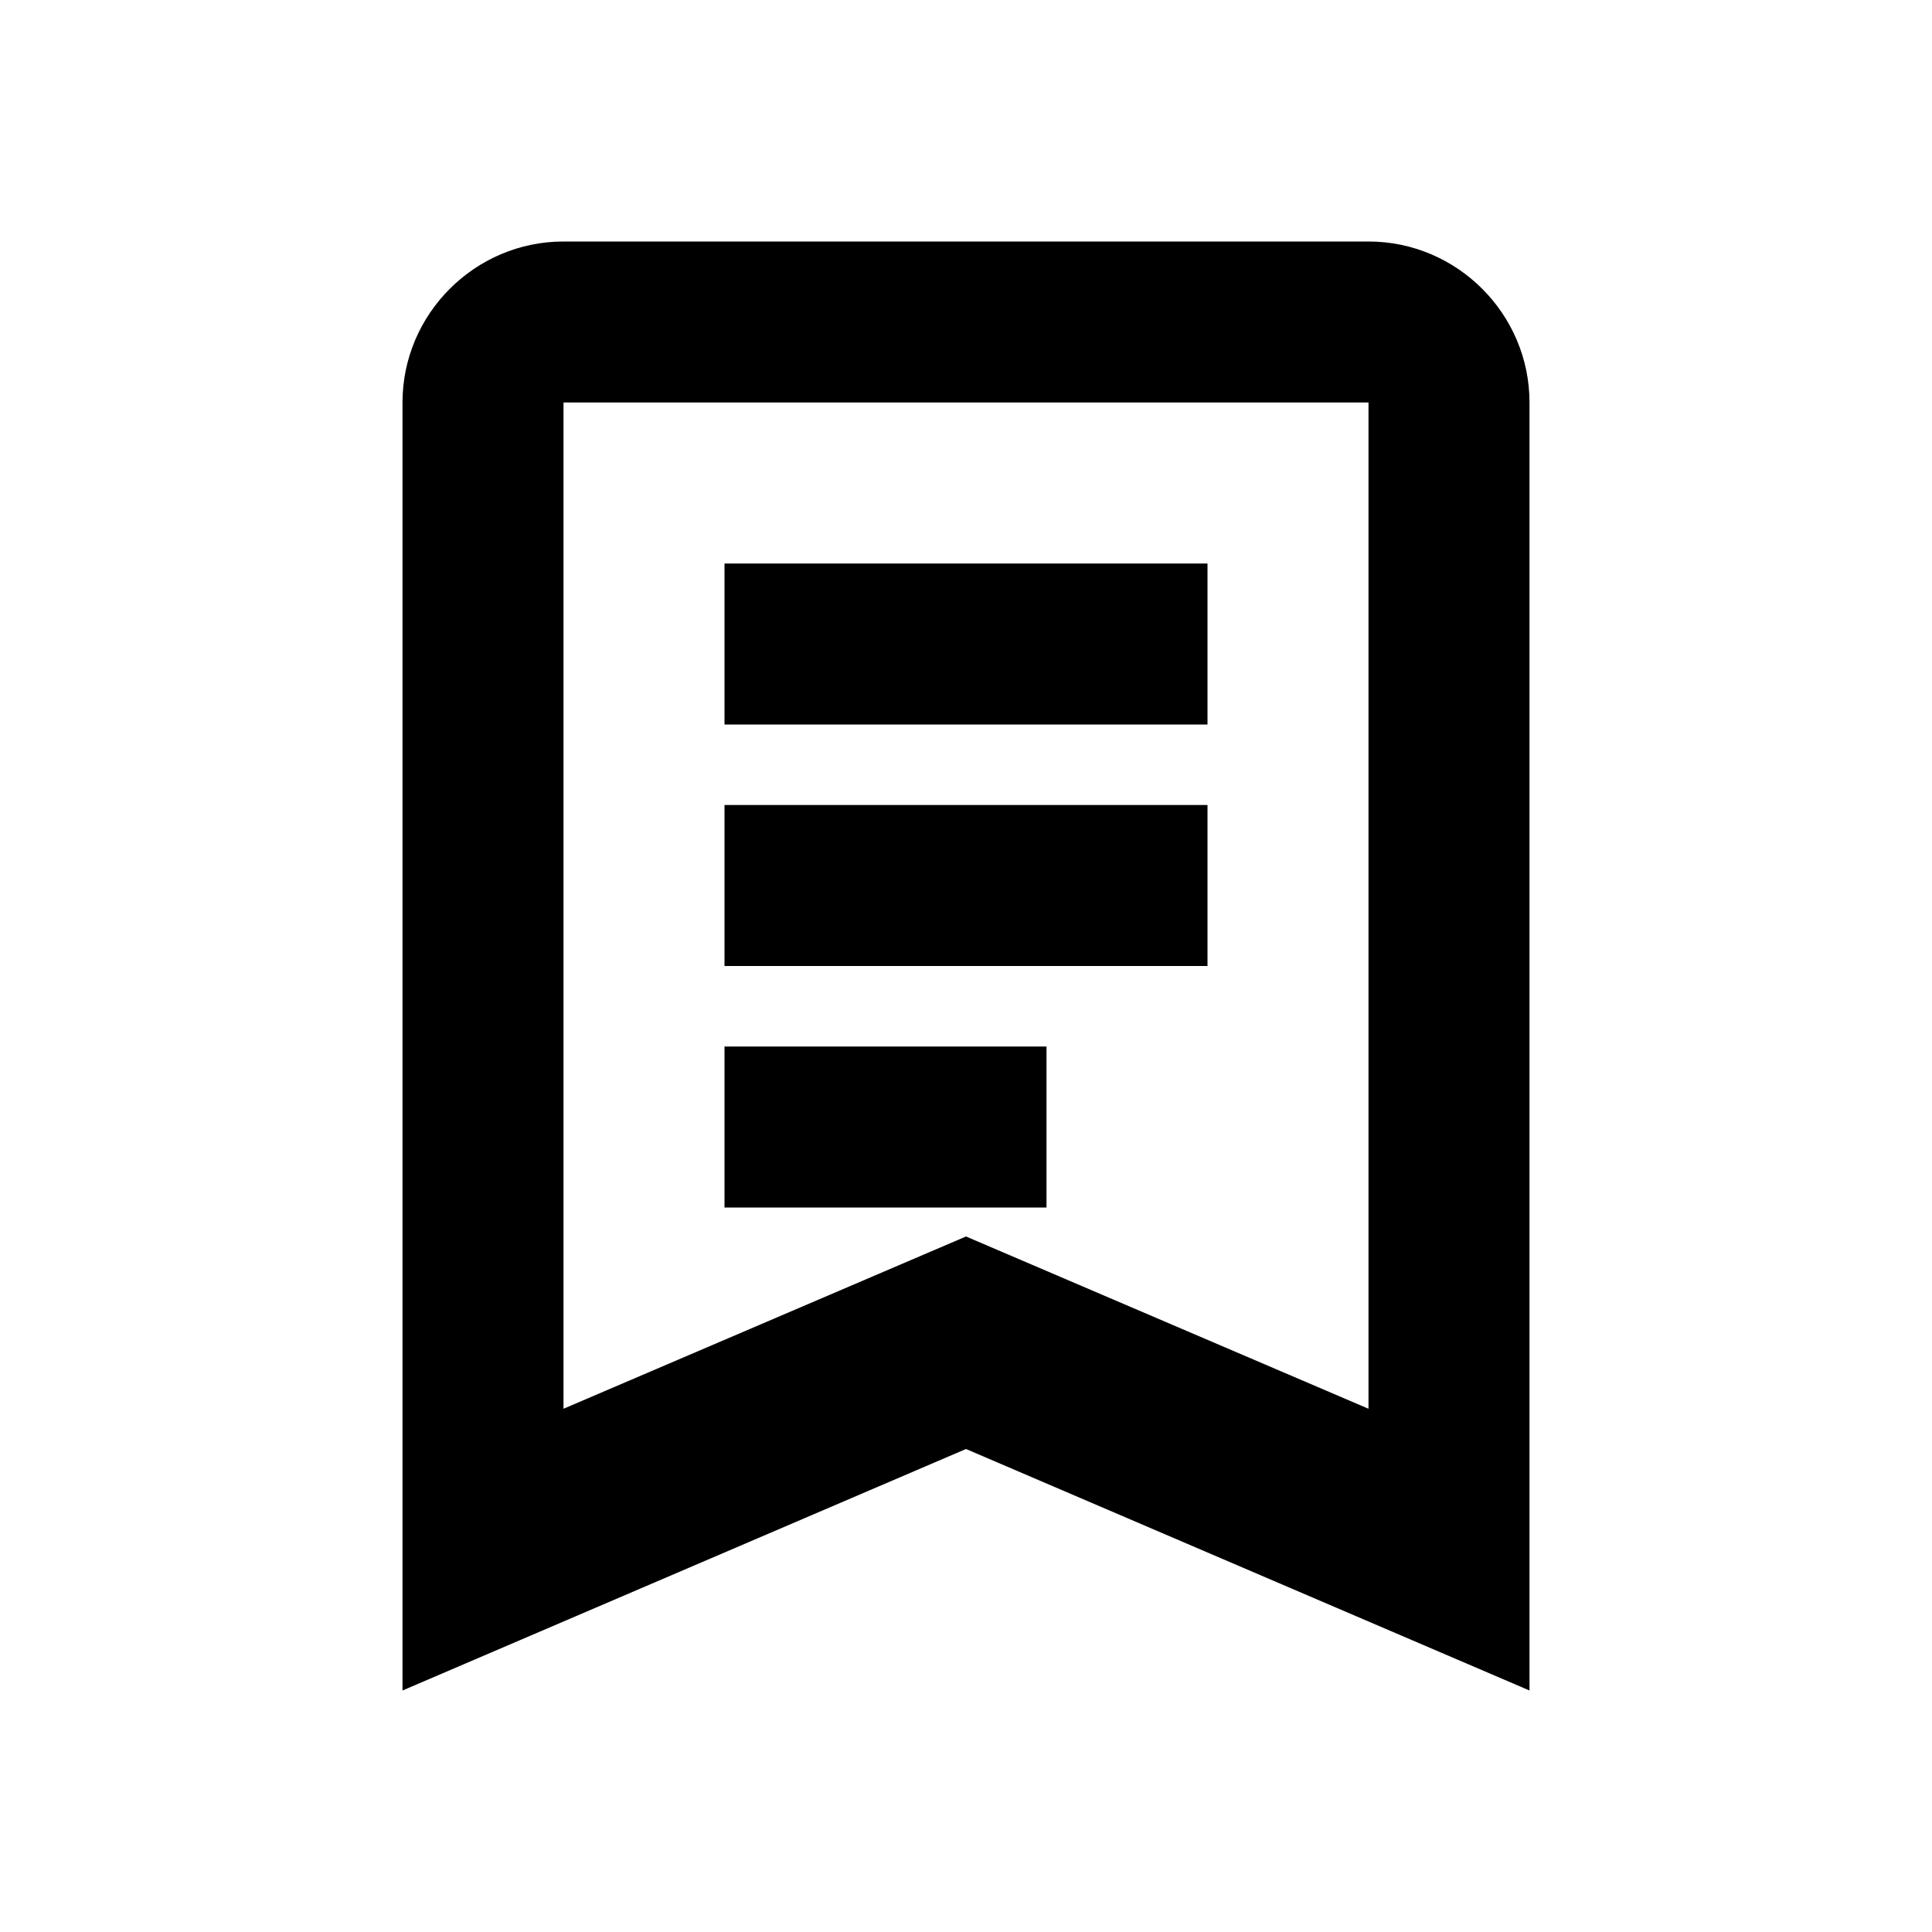
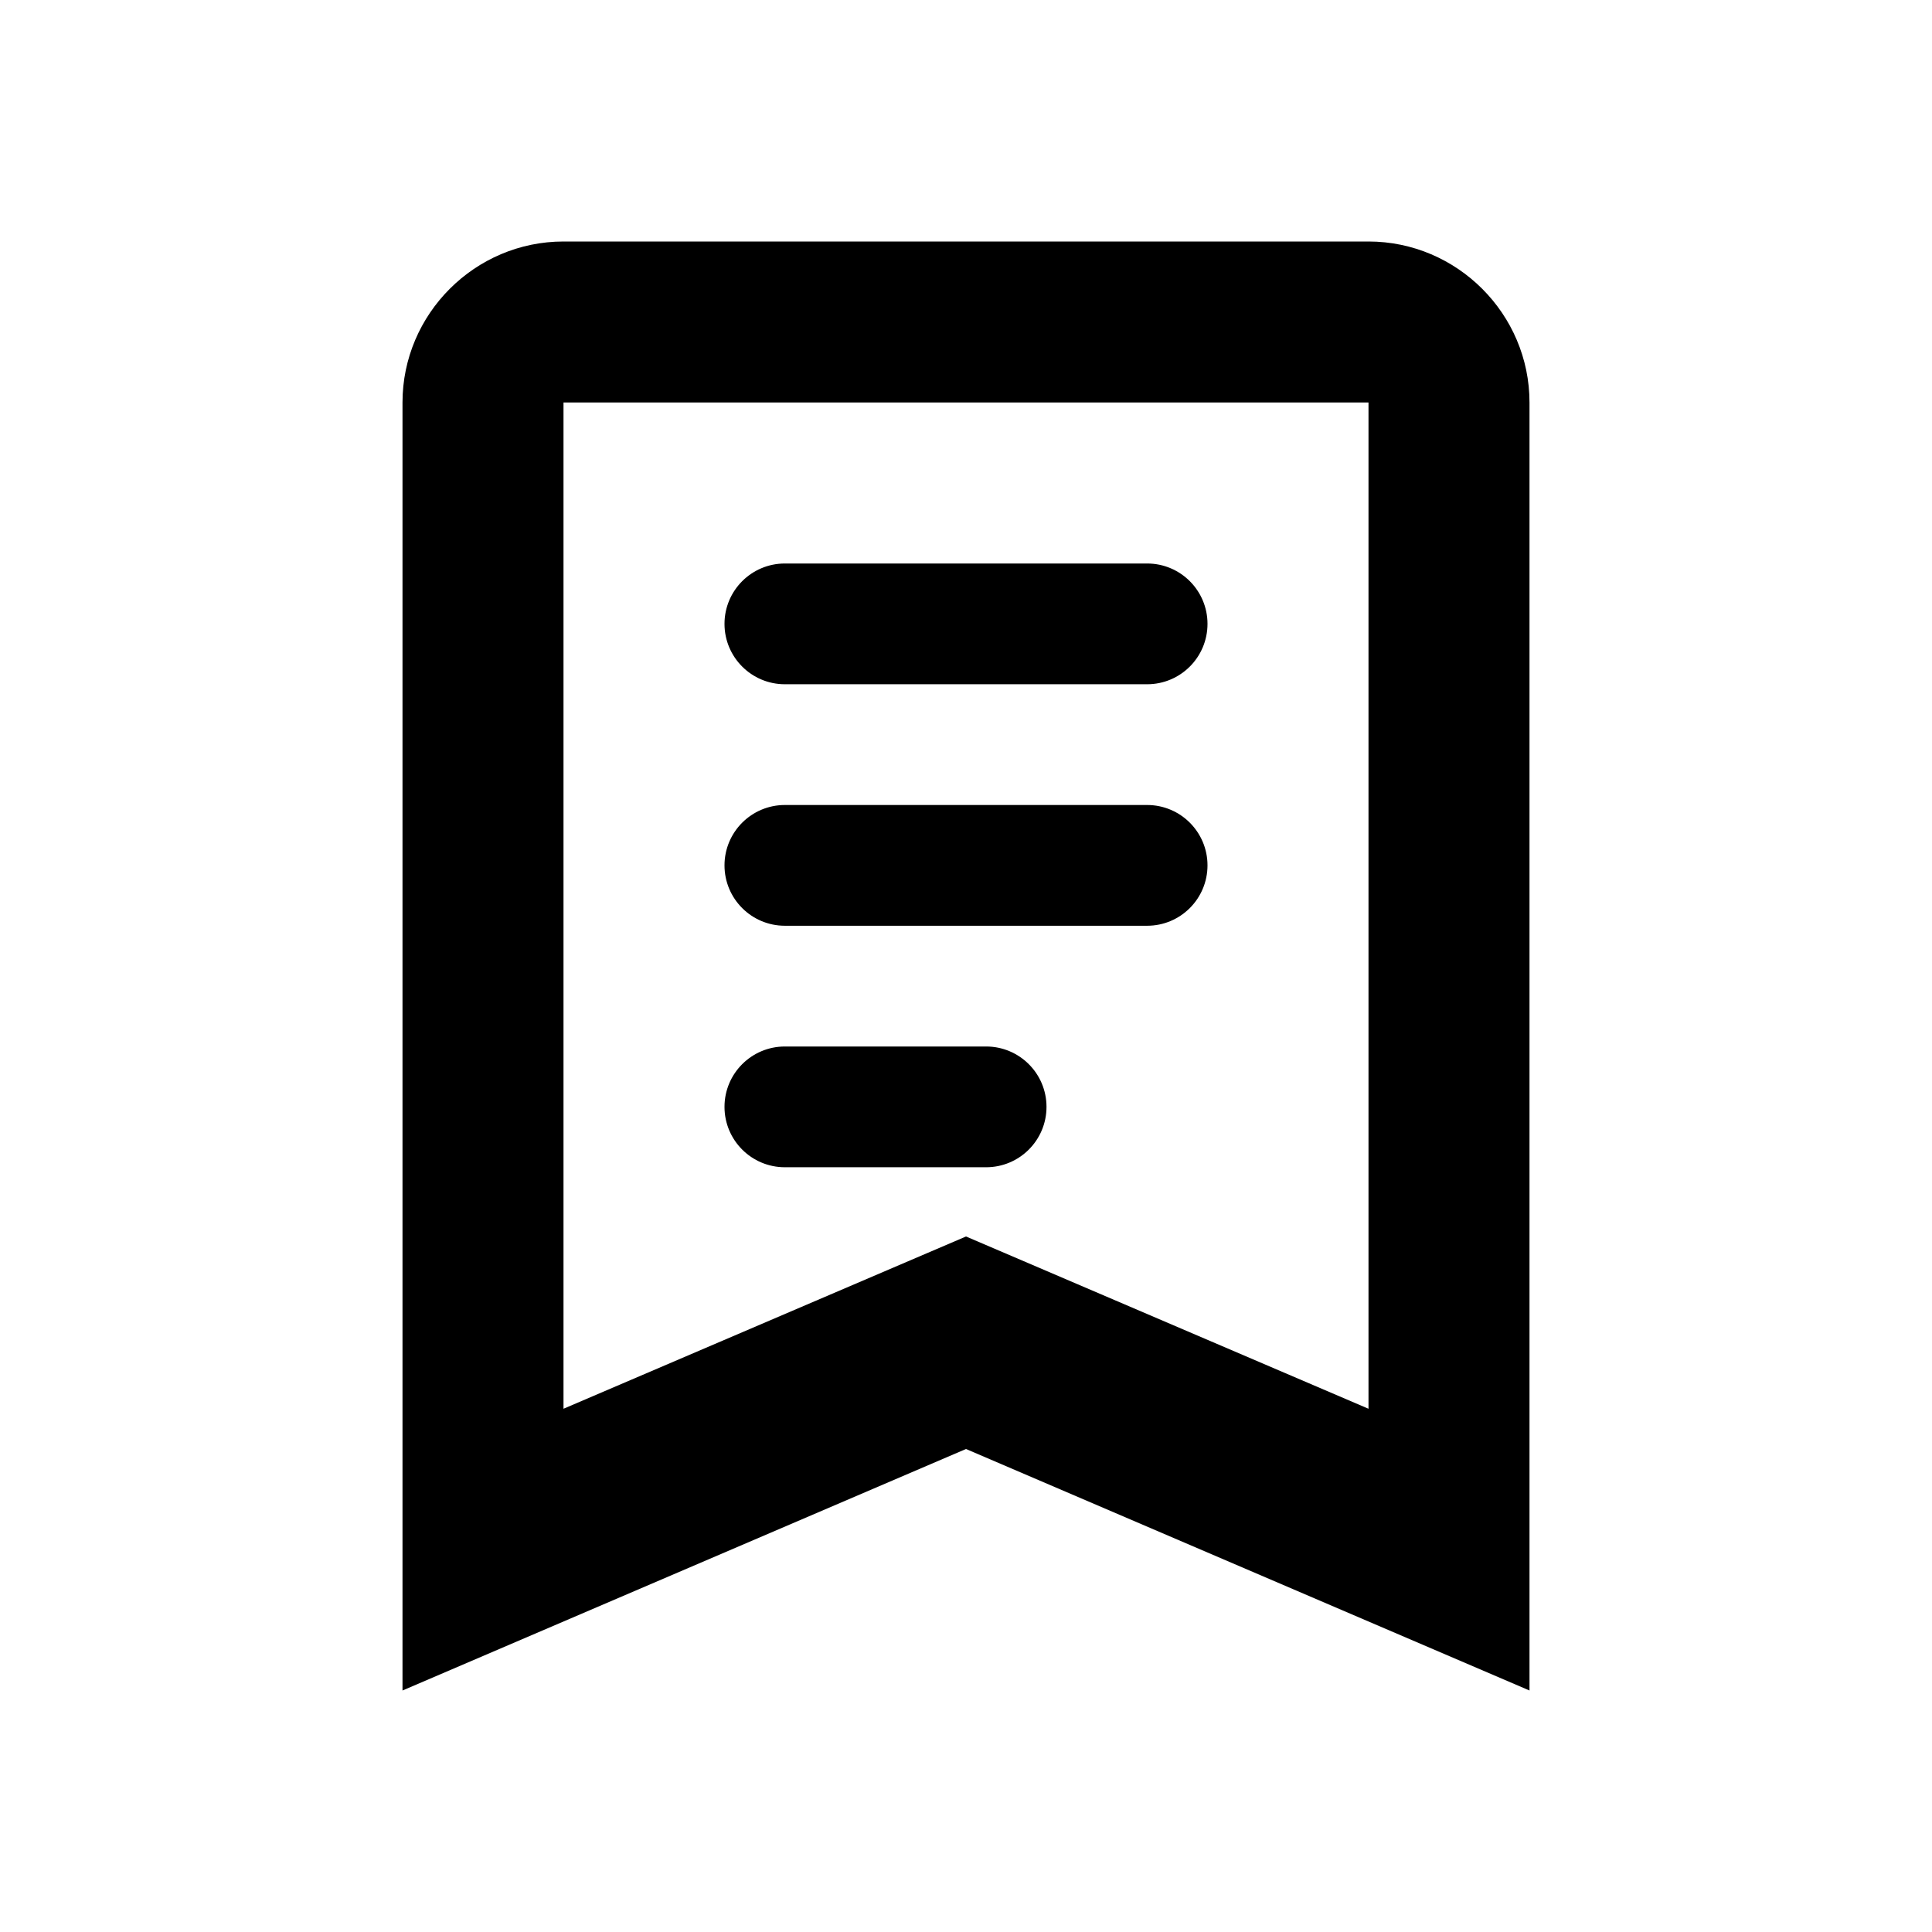
<svg xmlns="http://www.w3.org/2000/svg" viewBox="0 0 24 24">
-   <path fill="currentColor" d="M17 3H7c-1.1 0-2 .9-2 2v16l7-3 7 3V5c0-1.1-.9-2-2-2zm0 14.5l-5-2.14-5 2.14V5h10v12.5zM9 7h6v2H9zm0 3h6v2H9zm0 3h4v2H9z" />
+   <path fill="currentColor" d="M17 3H7c-1.1 0-2 .9-2 2v16l7-3 7 3V5c0-1.1-.9-2-2-2zm0 14.5l-5-2.14-5 2.14V5h10v12.5z" />
+   <rect fill="currentColor" x="9" y="7" width="6" height="1.5" rx="0.75" />
+   <rect fill="currentColor" x="9" y="10" width="6" height="1.5" rx="0.75" />
+   <rect fill="currentColor" x="9" y="13" width="4" height="1.5" rx="0.75" />
</svg>
